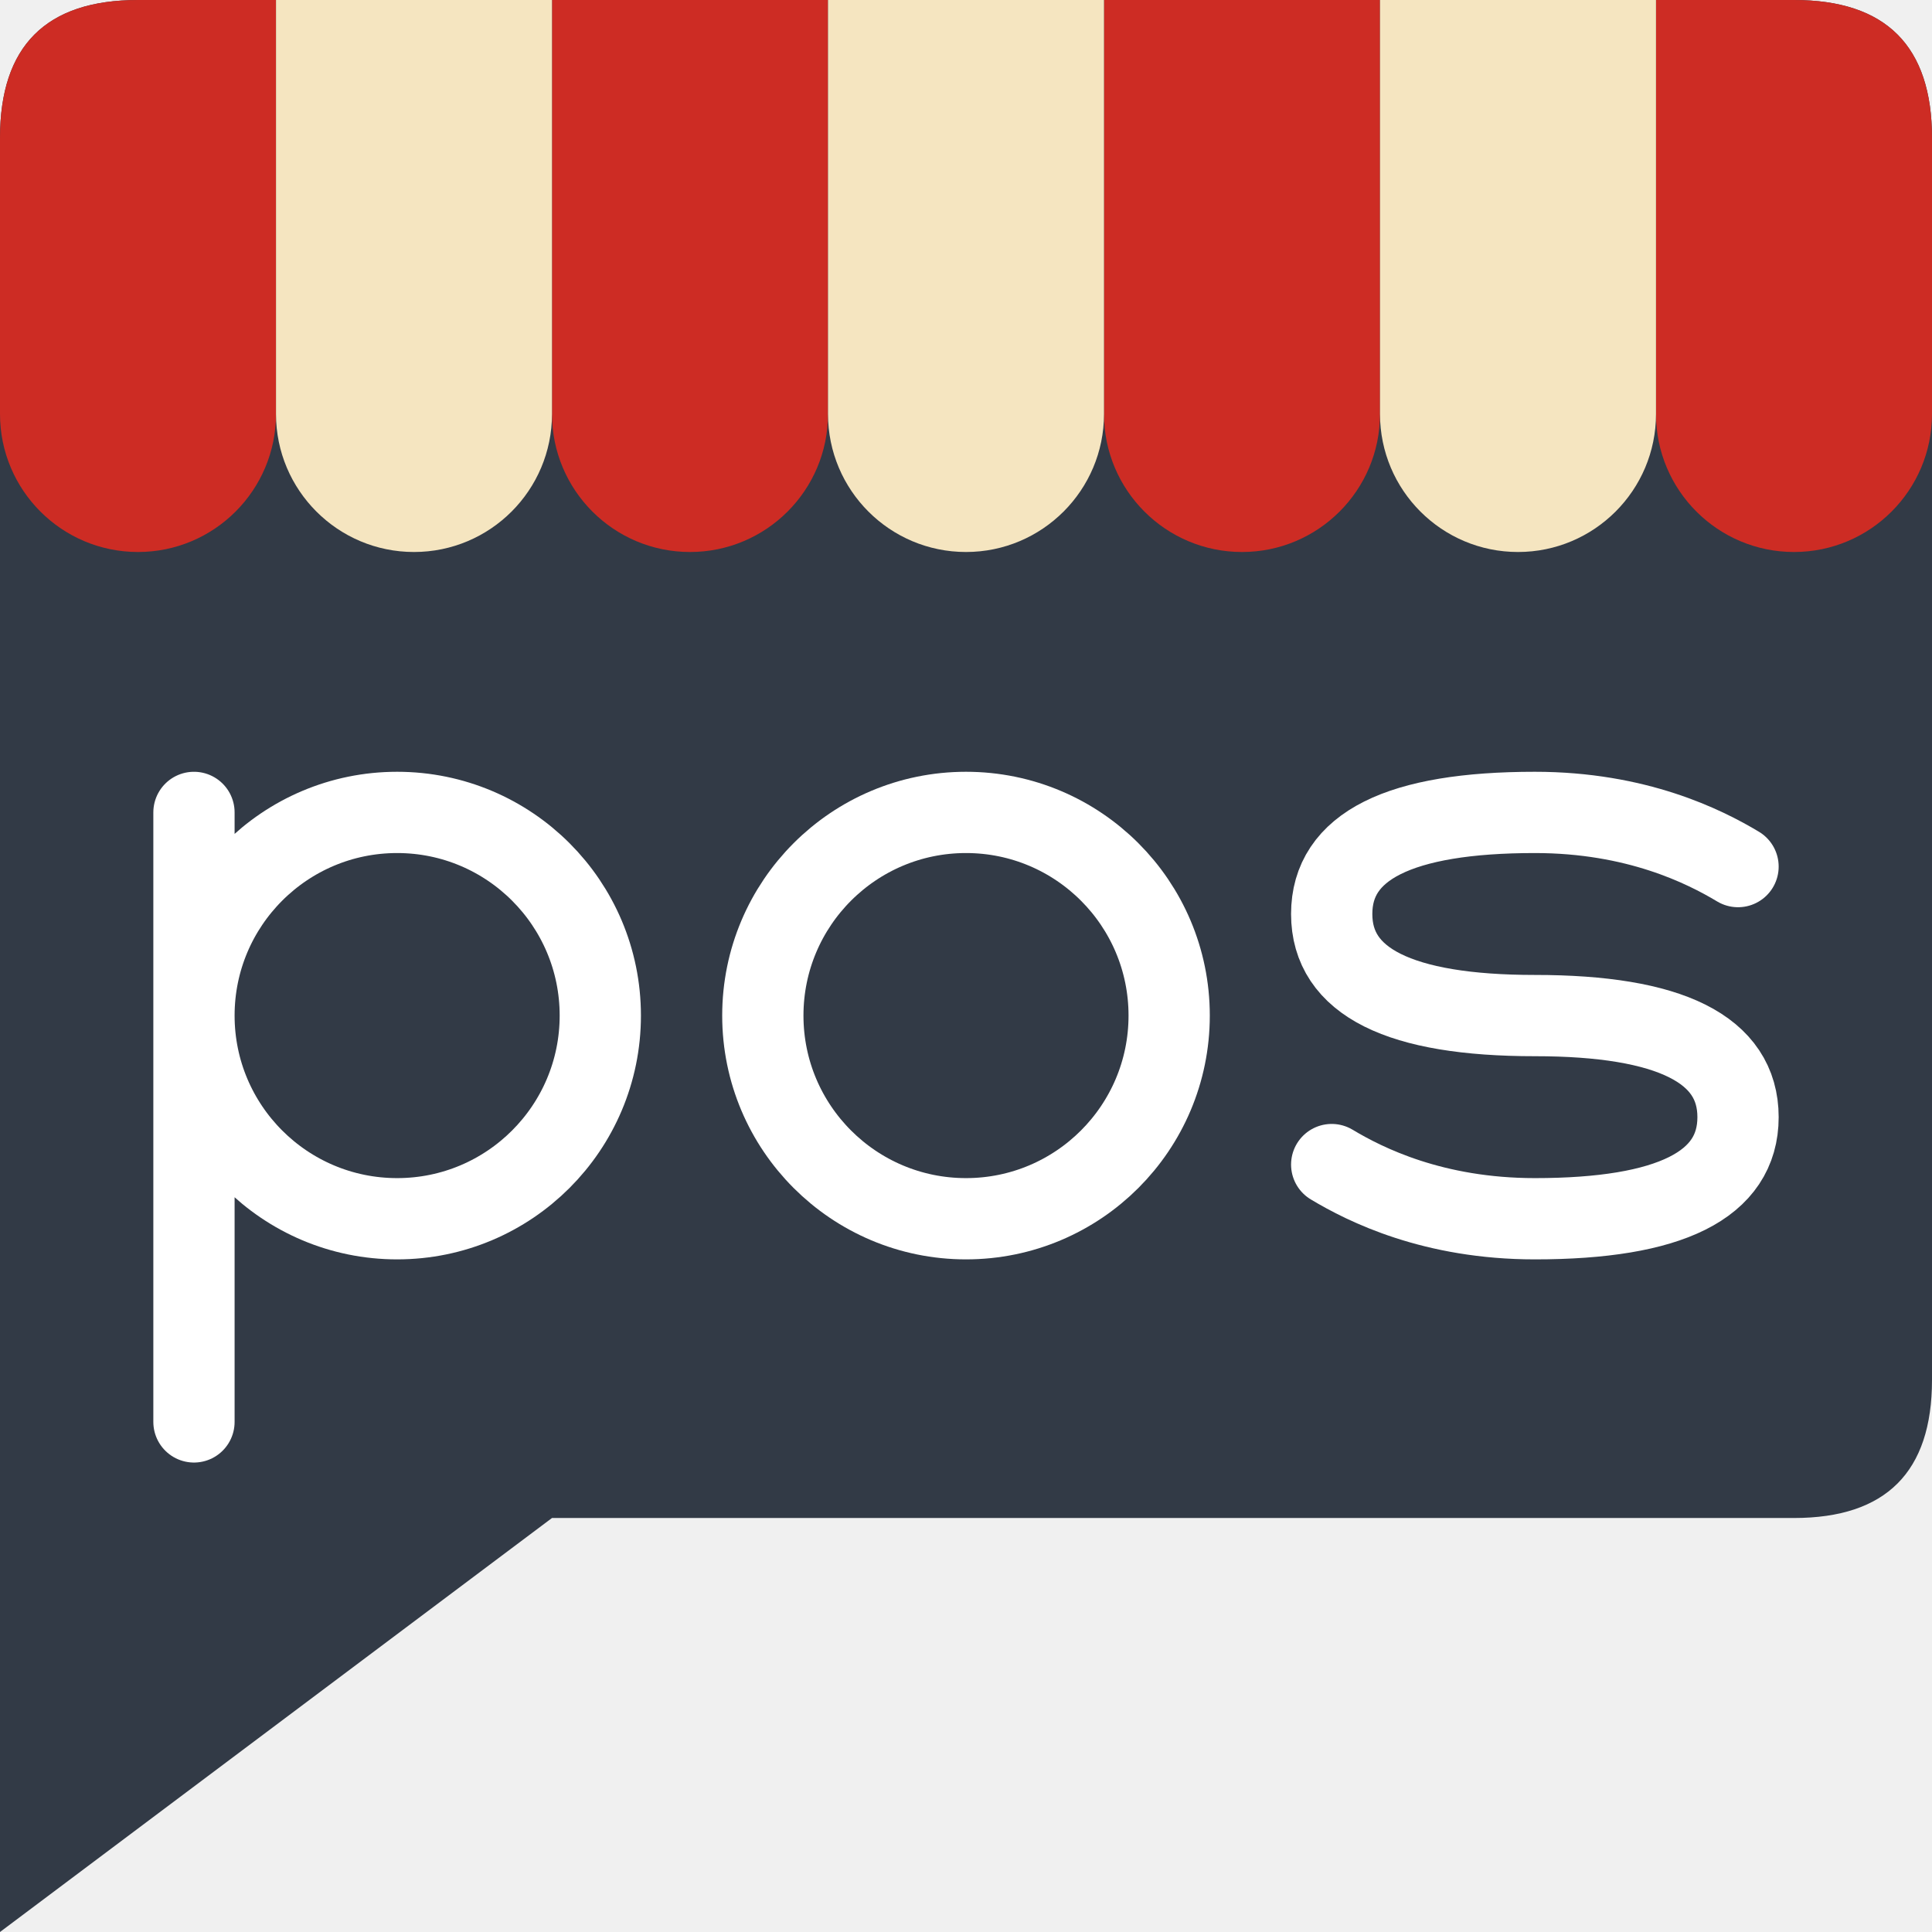
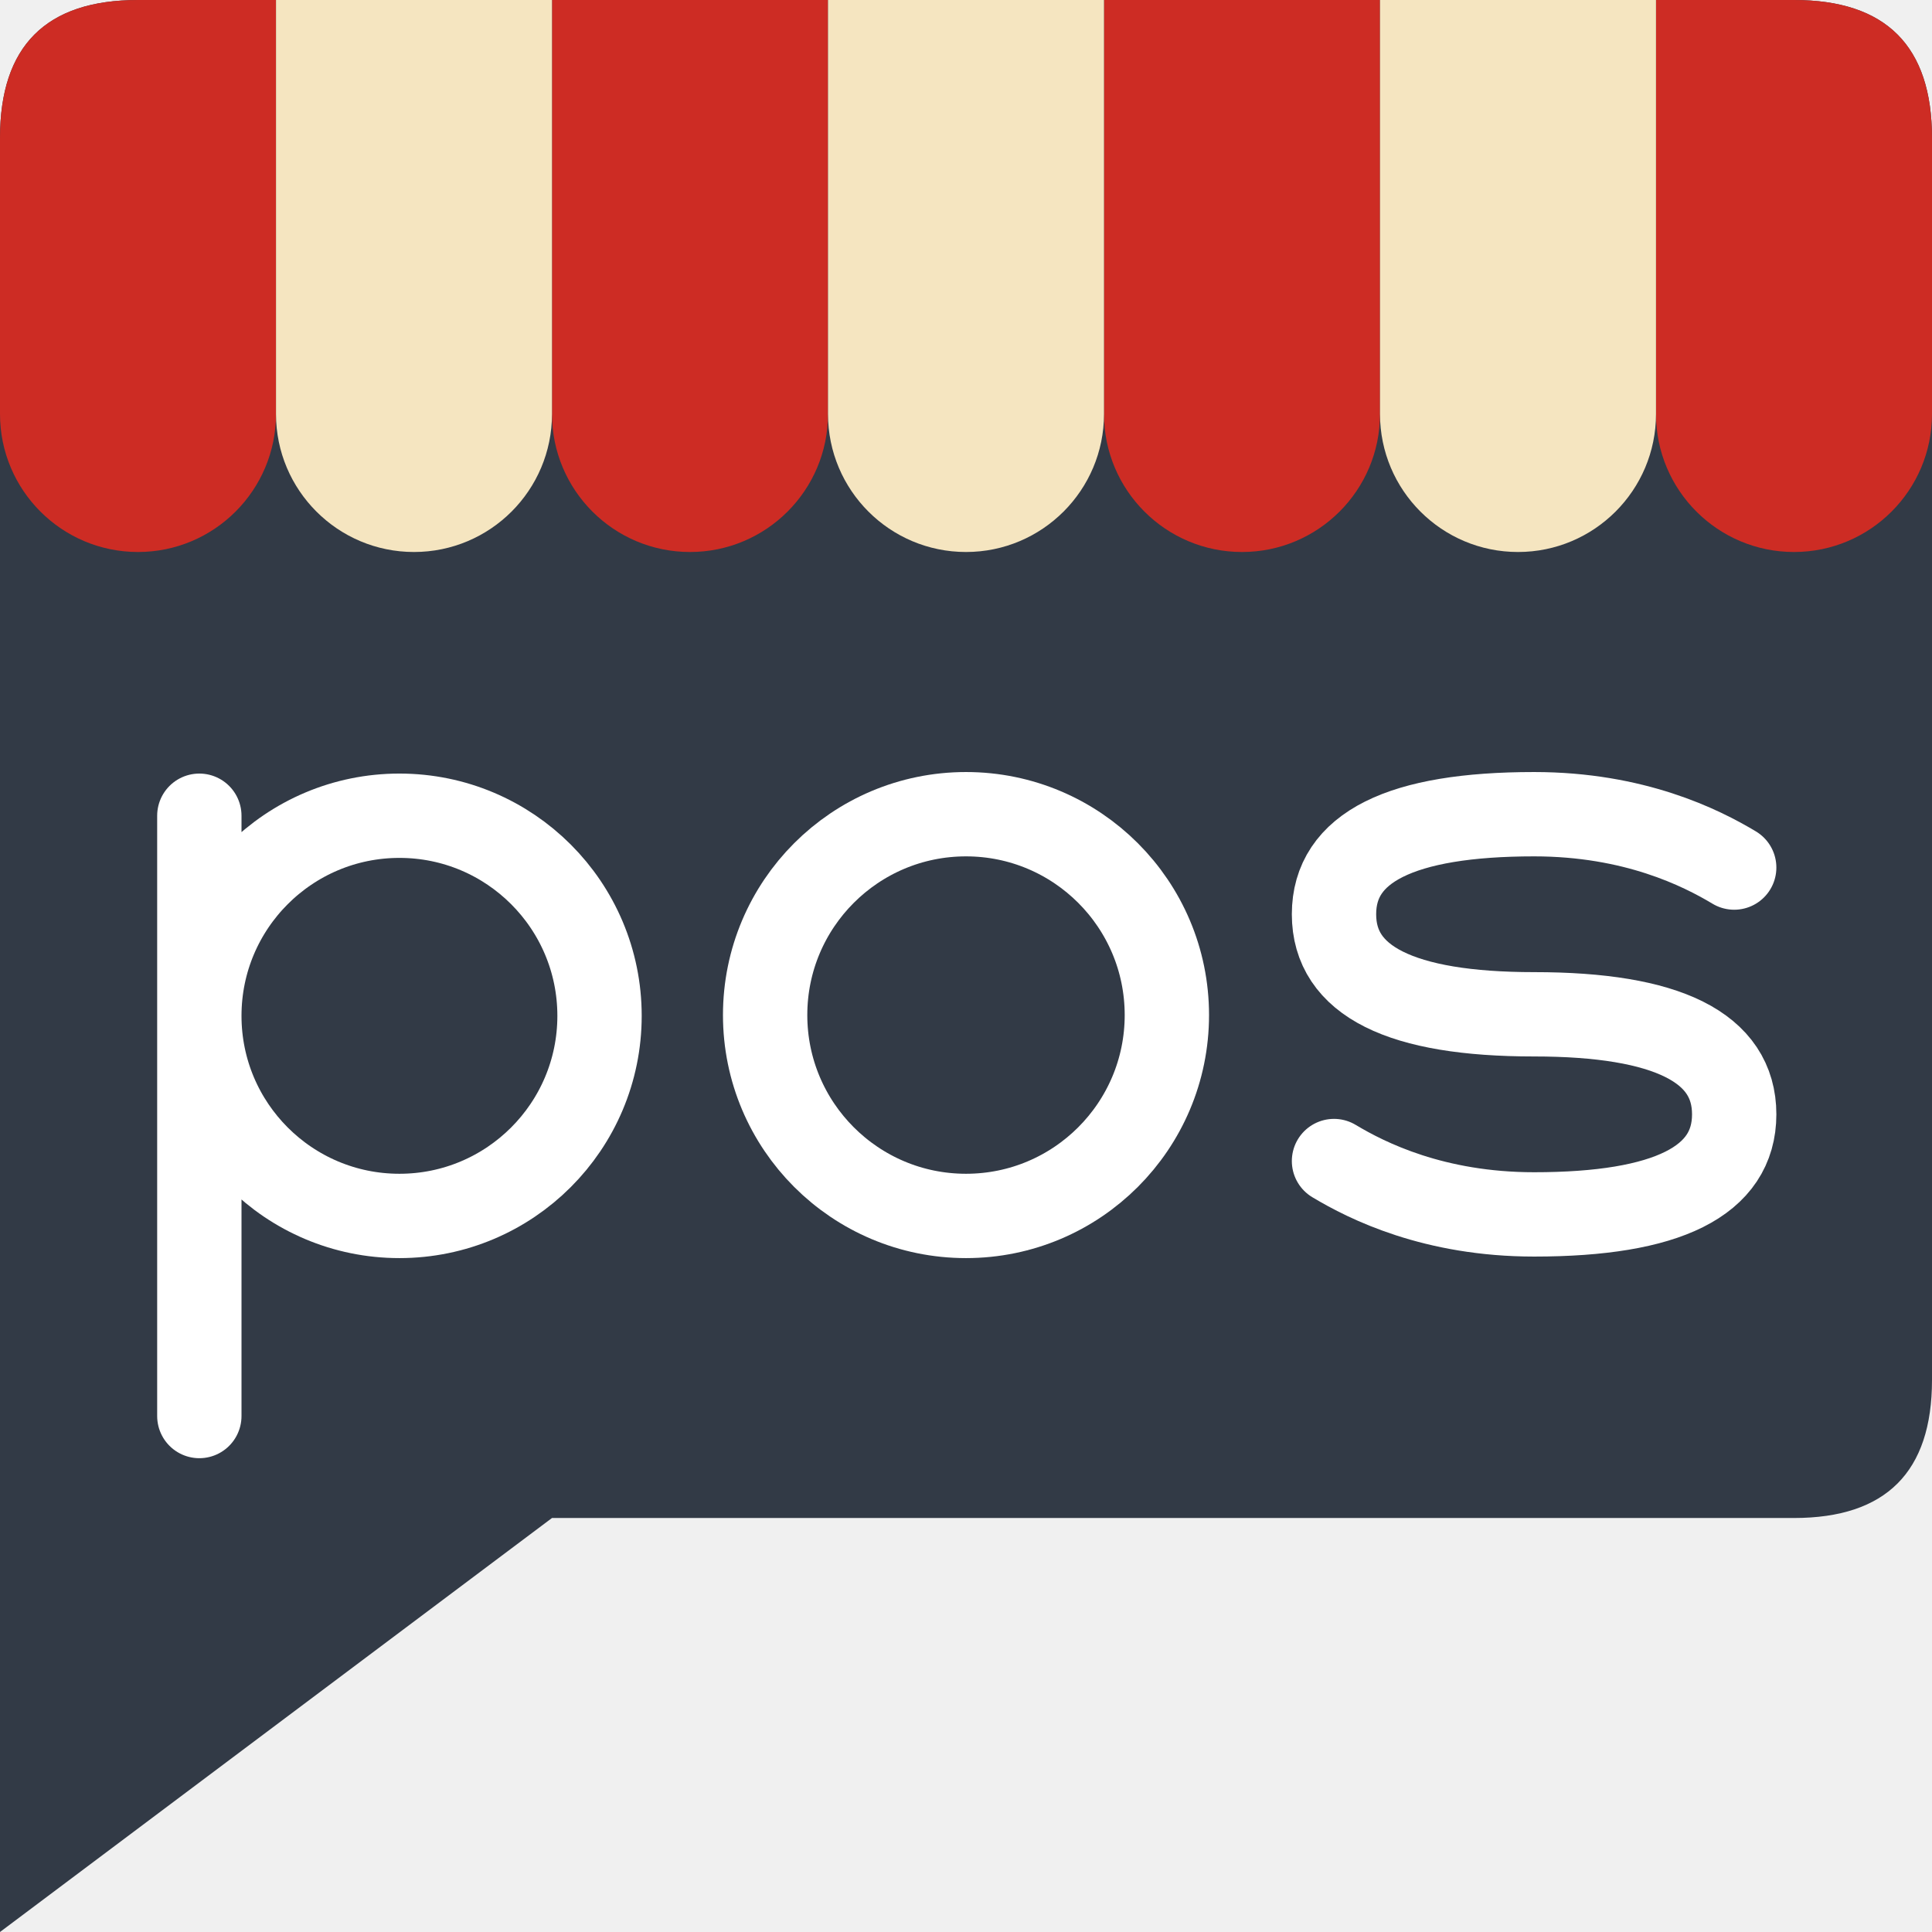
- <svg xmlns="http://www.w3.org/2000/svg" fill="#000" version="1.0" viewBox="0 0 1260 1260">
-   <path fill="#323A46" d="M0,90 q0,-90 90,-90 l1080,0 q90,0 90,90 l0,810 q0,90 -90,90 l-810,0 L0,1260 Z" />
-   <g>
-     <g fill="#CD2C24">
-       <path d="M0,90 q0,-90 90,-90 l90,0 l0,270 a90,90 0 1,1 -180,0 Z" />
-       <path d="M360,0 l180,0 l0,270 a90,90 0 1,1 -180,0 Z" />
-       <path d="M720,0 l180,0 l0,270 a90,90 0 1,1 -180,0 Z" />
-       <path d="M1080,0 l90,0 q90,0 90,90 l0,180 a90,90 0 1,1 -180,0 Z" />
-     </g>
-     <g fill="#F5E5C0">
-       <path d="M180,0 l180,0 l0,270 a90,90 0 1,1 -180,0 Z" />
-       <path d="M540,0 l180,0 l0,270 a90,90 0 1,1 -180,0 Z" />
-       <path d="M900,0 l180,0 l0,270 a90,90 0 1,1 -180,0 Z" />
-     </g>
+ <svg xmlns="http://www.w3.org/2000/svg" viewBox="0 0 1260 1260">
+   <path d="m0,90q0,-90 90,-90l1080,0q90,0 90,90l0,810q0,90 -90,90l-810,0l-360,270l0,-1170z" fill="#323A46" />
+   <g fill="#CD2C24">
+     <path d="m0,90q0,-90 90,-90l90,0l0,270a90,90 0 1 1 -180,0l0,-180zm360,-90l180,0l0,270a90,90 0 1 1 -180,0l0,-270zm360,0l180,0l0,270a90,90 0 1 1 -180,0l0,-270zm360,0l90,0q90,0 90,90l0,180a90,90 0 1 1 -180,0l0,-270z" />
  </g>
-   <svg viewBox="0 0 1200 400" width="1060px" x="100px" y="50px" stroke="#FFF" stroke-width="60" stroke-linecap="round" fill="#FFF" fill-opacity="0">
-     <path d="     M30,480 l0,-450     m0,150     a150,150 0 1,0 300,0     a150,150 0 1,0 -300,0    " />
-     <path d="    M600,30    m-150,150    a150,150 0 1,0 300,0    a150,150 0 1,0 -300,0     " />
-     <path d="     M1170,70      c-25,-15 -75,-40 -150,-40      q-150,0 -150,75     t150,75     t150,75      t-150,75     c-75,0 -125,-25 -150,-40    " />
-   </svg>
+   <g fill="#F5E5C0">
+     <path d="m180,0l180,0l0,270a90,90 0 1 1 -180,0l0,-270zm360,0l180,0l0,270a90,90 0 1 1 -180,0l0,-270zm360,0l180,0l0,270a90,90 0 1 1 -180,0l0,-270z" />
+   </g>
+   <path d="m130,923.5l0,-391.5m0,130.5a130.5,130.5 0 1 0 261,0a130.5,130.5 0 1 0 -261,0" fill="#FFF" fill-opacity="0" stroke="#FFF" stroke-linecap="round" stroke-width="55" />
+   <path d="m630,531m-131,131a131,131 0 1 0 262,0a131,131 0 1 0 -262,0" fill="#FFF" fill-opacity="0" stroke="#FFF" stroke-linecap="round" stroke-width="55" />
+   <path d="m1131,565.8c-21.75,-13.05 -65.25,-34.8 -130.5,-34.8q-130.5,0 -130.5,65.25t130.5,65.25t130.5,65.25t-130.5,65.25c-65.25,0 -108.75,-21.75 -130.5,-34.8" fill="#FFF" fill-opacity="0" stroke="#FFF" stroke-linecap="round" stroke-width="55" />
</svg>
